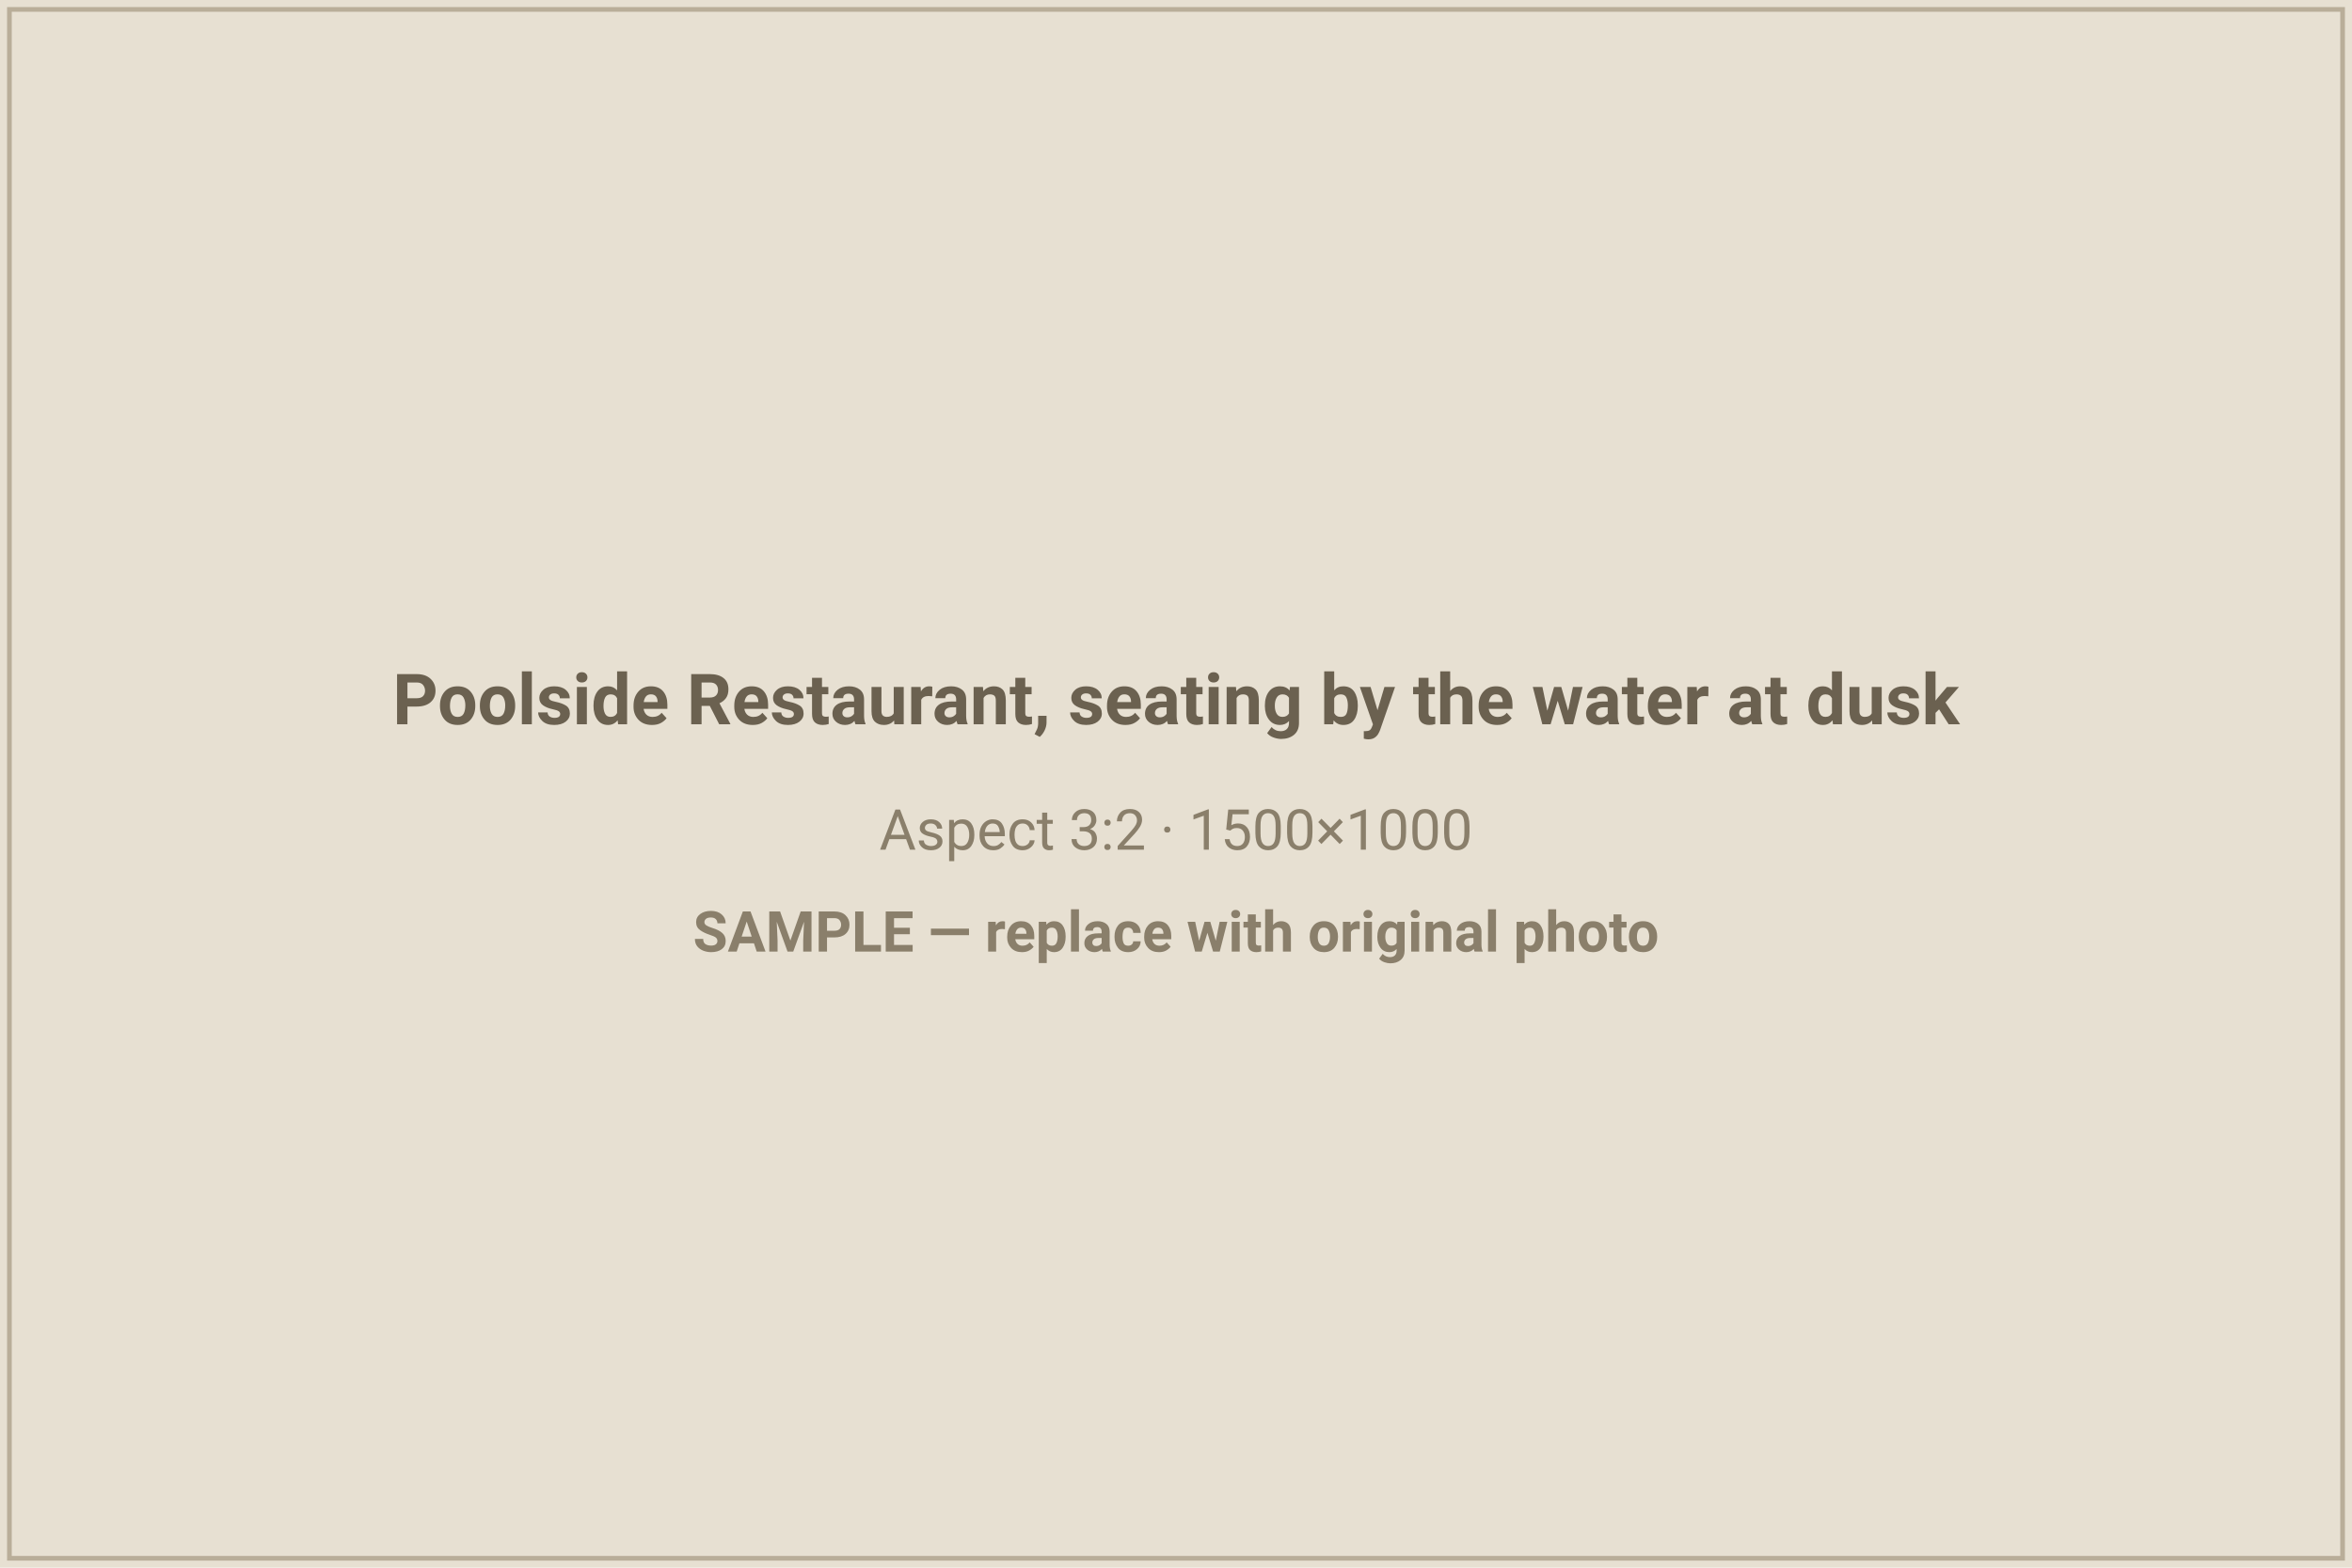
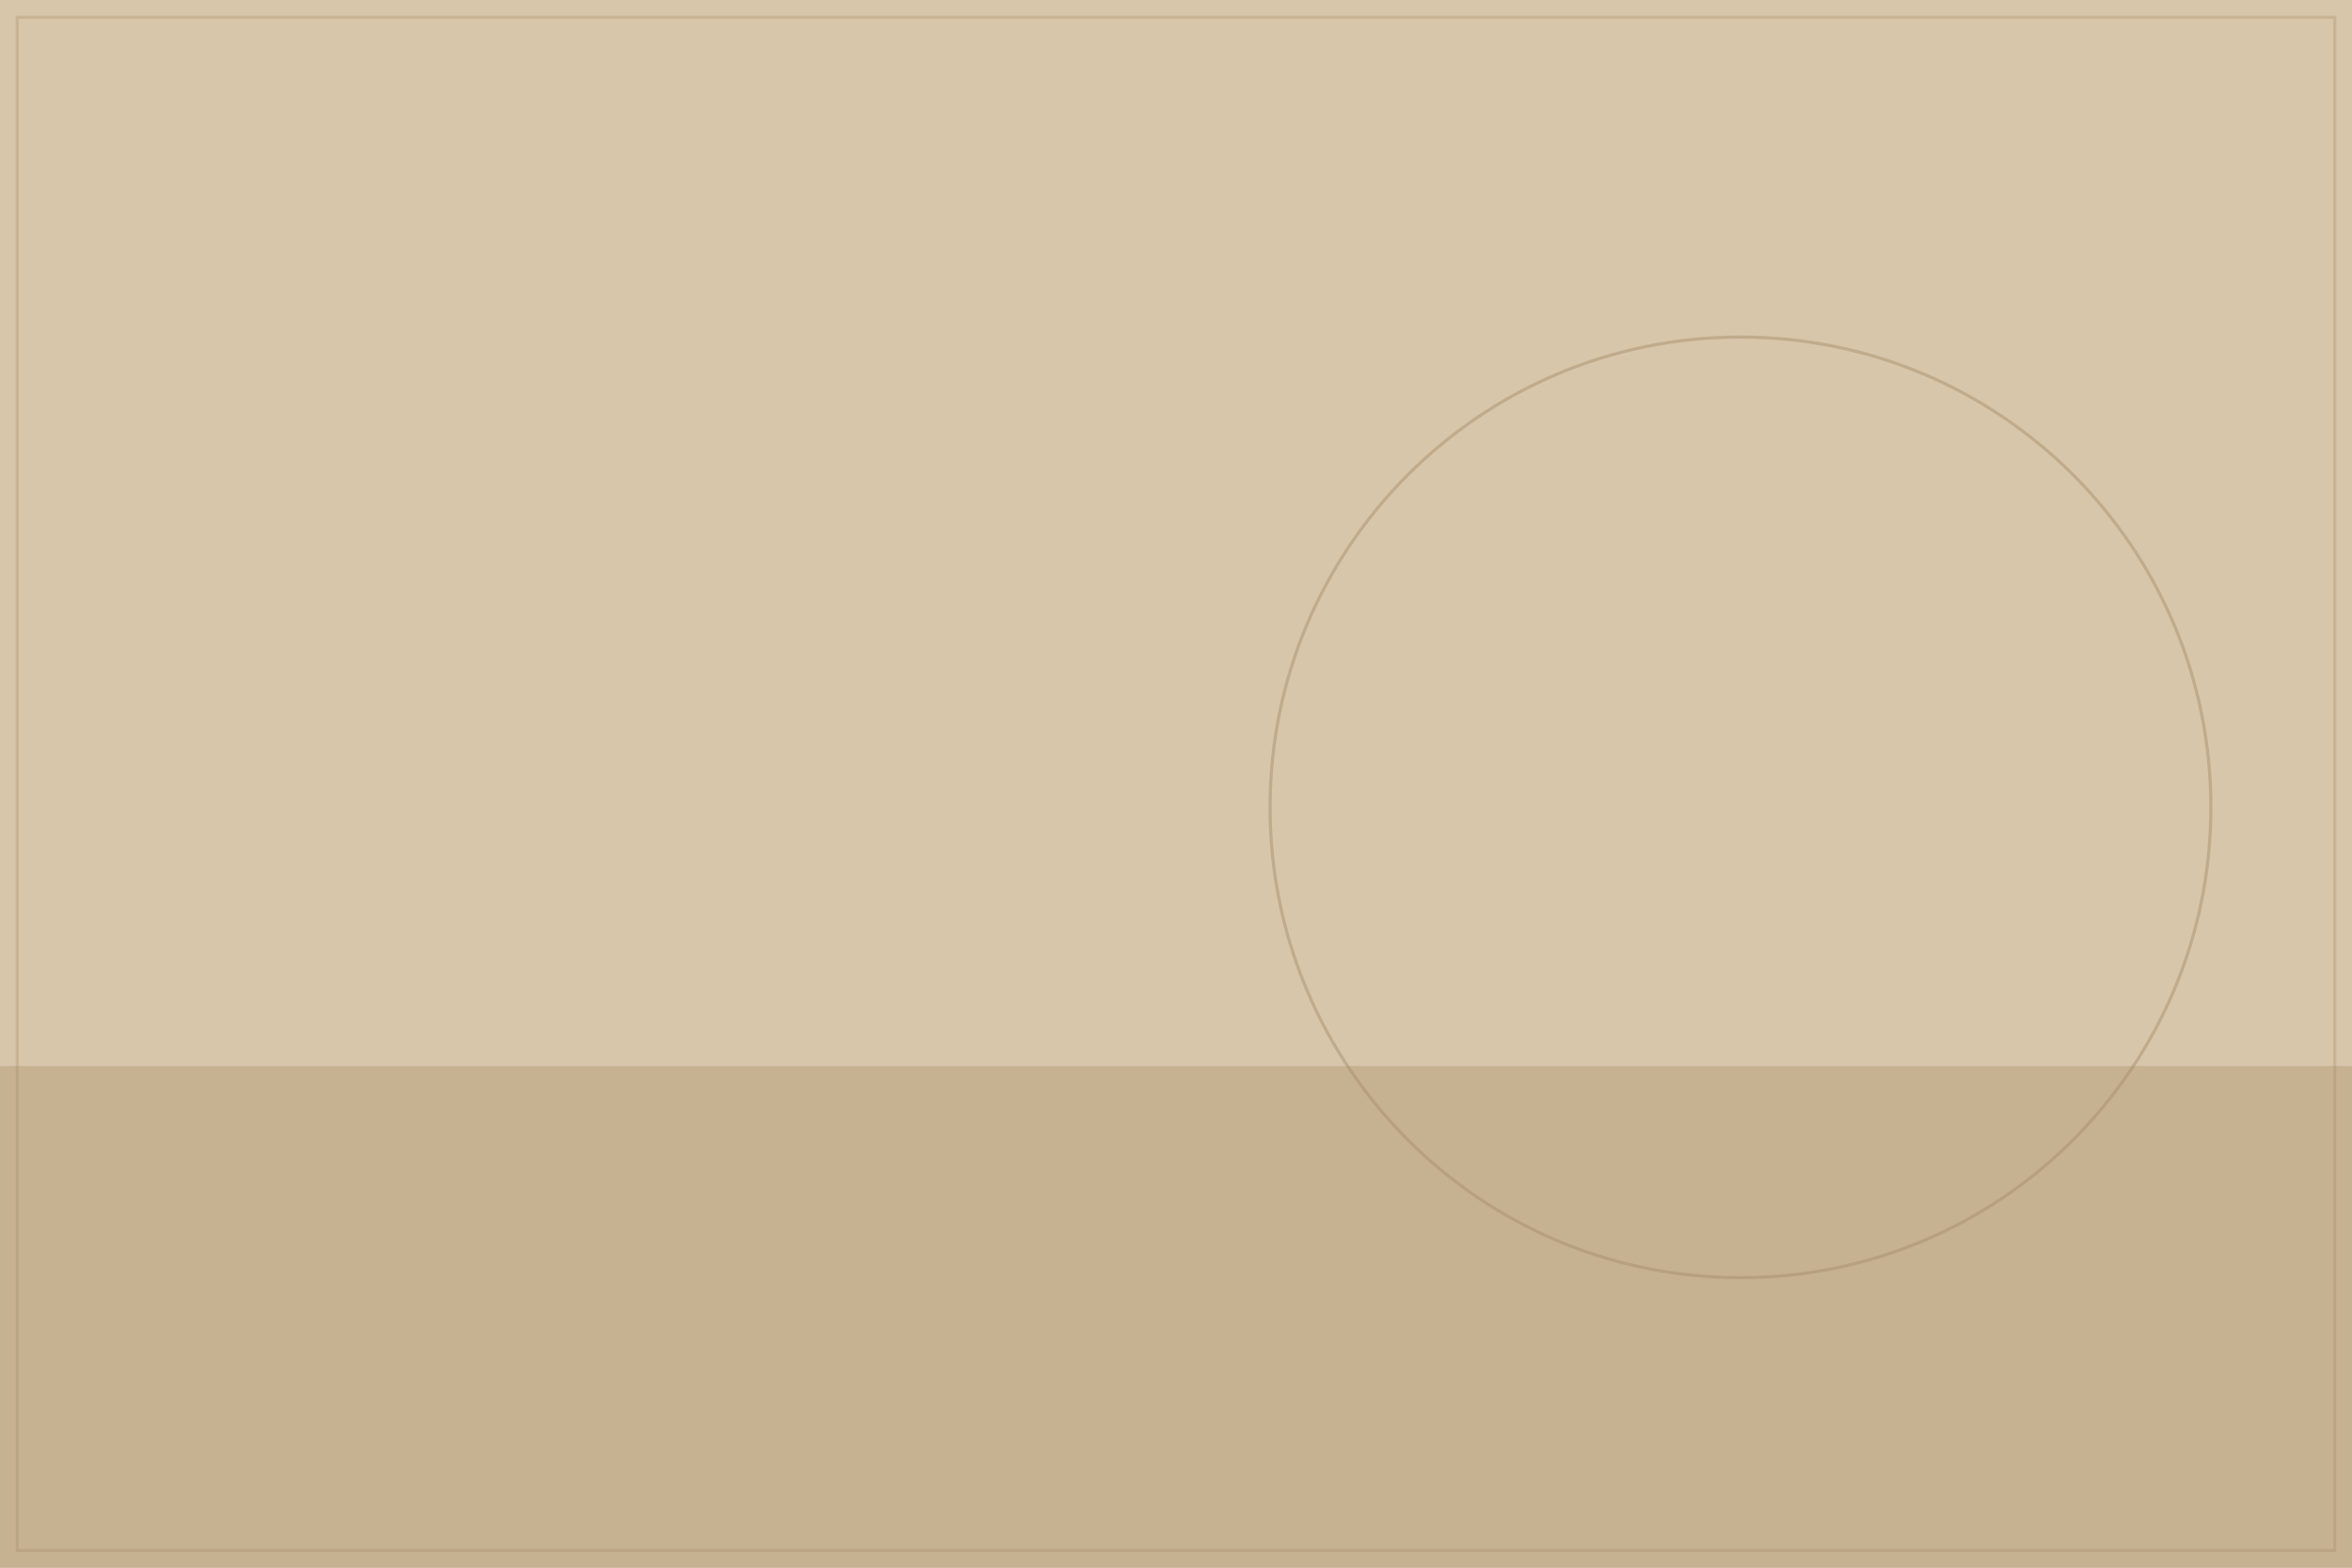
<svg xmlns="http://www.w3.org/2000/svg" width="1500" height="1000" viewBox="0 0 1500 1000" role="img" aria-label="Poolside Restaurant, seating by the water at dusk (sample placeholder)">
-   <rect x="0" y="0" width="1500" height="1000" fill="#E7E0D2" />
-   <rect x="6" y="6" width="1488" height="988" fill="none" stroke="#B9AE99" stroke-width="3" />
-   <text x="750" y="462" font-size="45" fill="#6B6150" text-anchor="middle" font-family="system-ui, -apple-system, Segoe UI, Roboto, sans-serif" font-weight="600">Poolside Restaurant, seating by the water at dusk</text>
-   <text x="750" y="542" font-size="36" fill="#8A7F6B" text-anchor="middle" font-family="system-ui, -apple-system, Segoe UI, Roboto, sans-serif">Aspect 3:2 · 1500×1000</text>
-   <text x="750" y="607" font-size="36" fill="#8A7F6B" text-anchor="middle" font-family="system-ui, -apple-system, Segoe UI, Roboto, sans-serif" font-weight="600">SAMPLE — replace with original photo</text>
+   <rect x="0" y="0" width="1500" height="1000" fill="#D8C6AB" />
+   <rect x="0" y="680" width="1500" height="320" fill="#C6B191" />
+   <circle cx="1110" cy="515" r="300" fill="none" stroke="#A8906C" stroke-width="2" opacity="0.5" />
+   <rect x="11" y="11" width="1478" height="978" fill="none" stroke="#A8906C" stroke-width="2" opacity="0.35" />
</svg>
